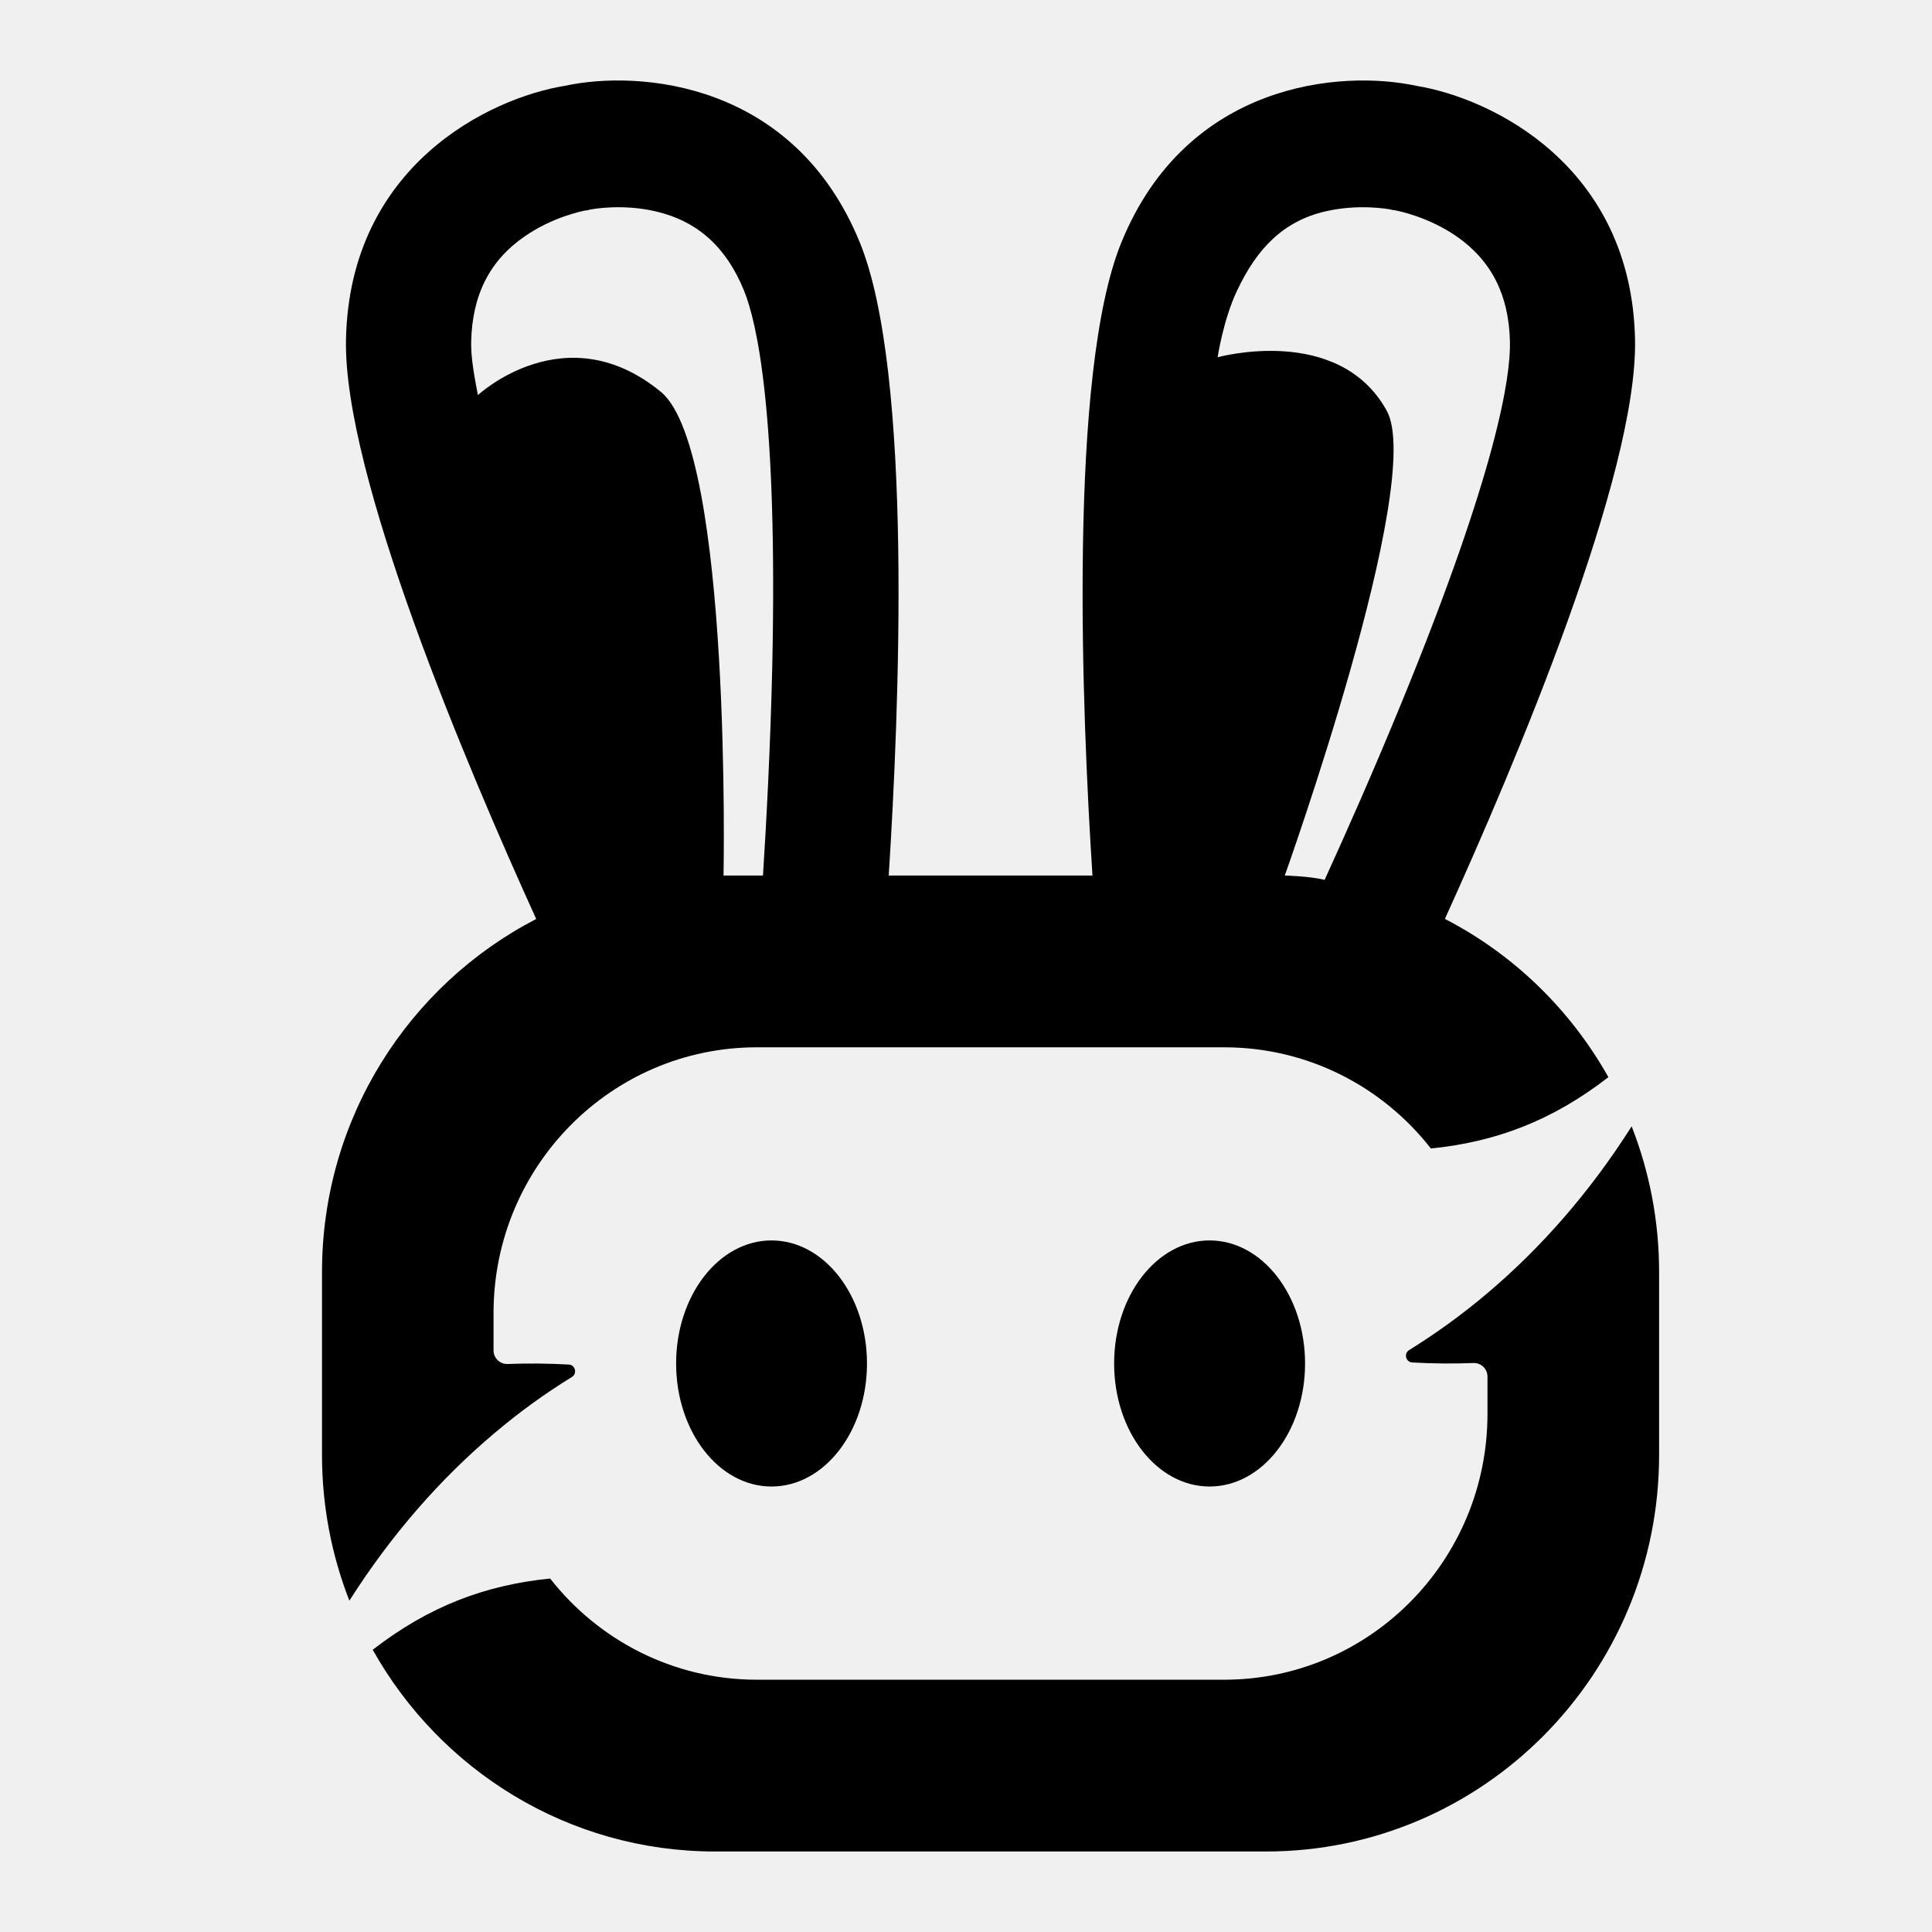
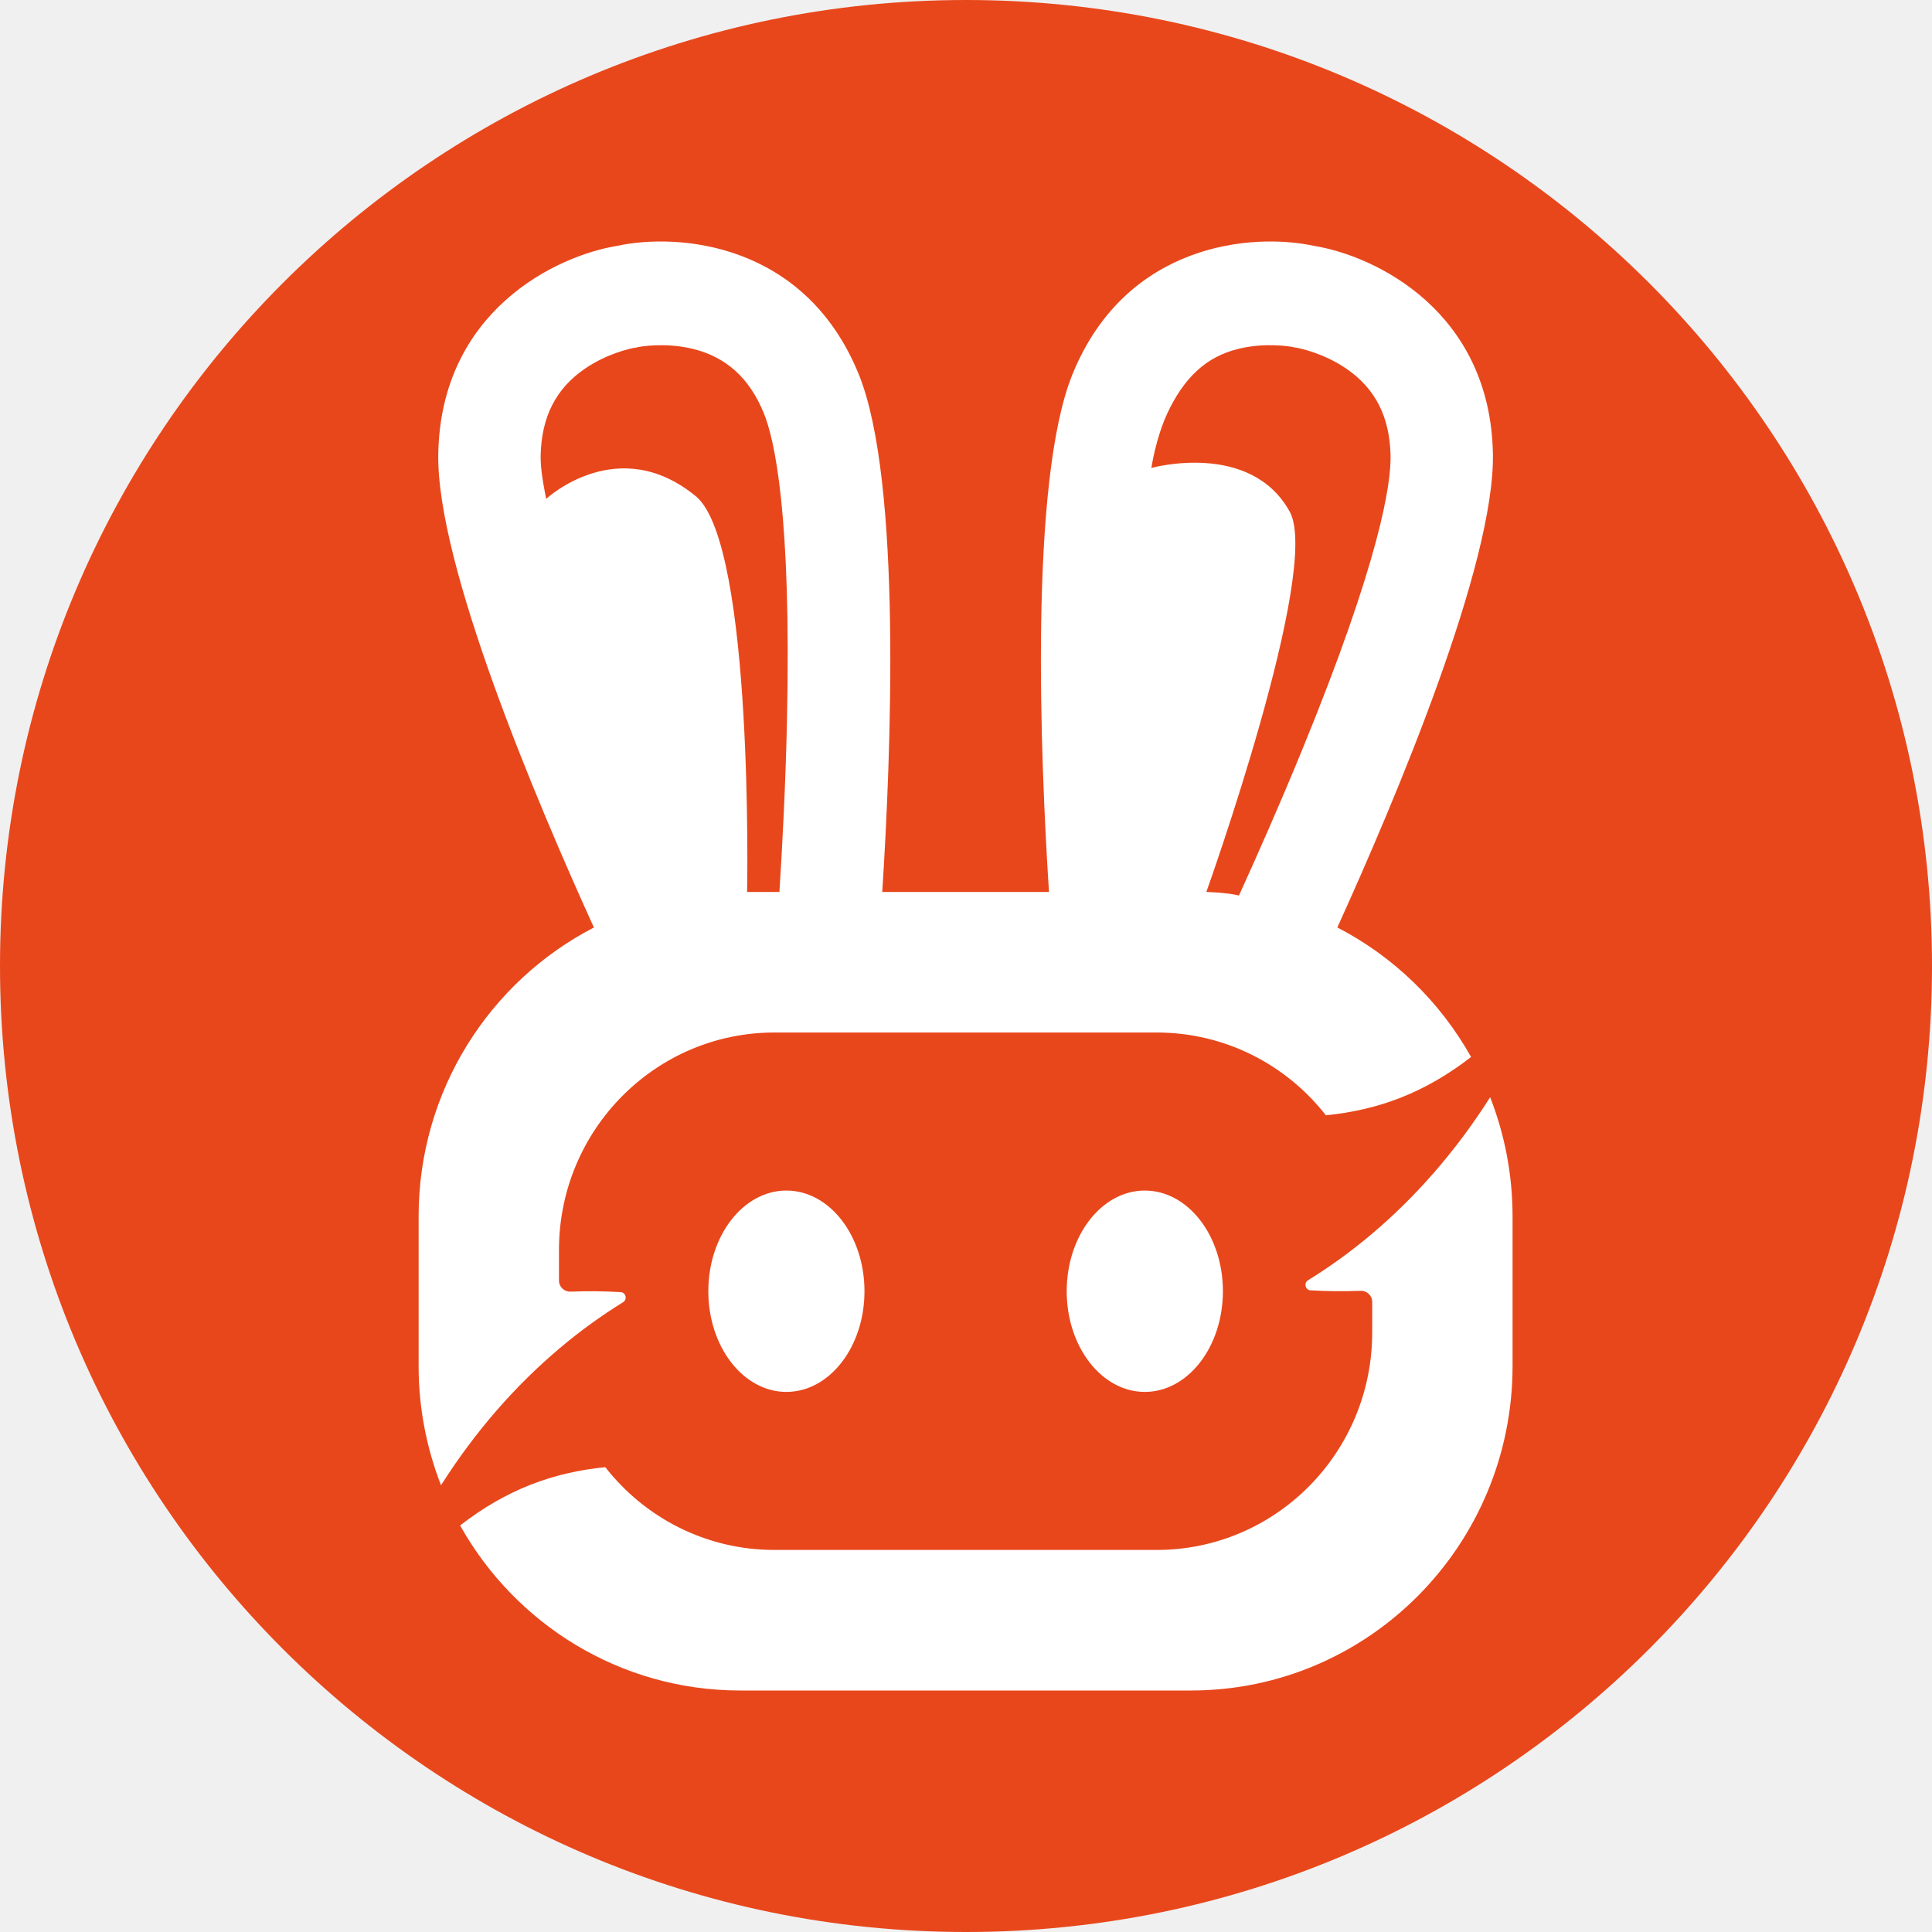
- <svg xmlns="http://www.w3.org/2000/svg" width="40" height="40" viewBox="0 0 24 24" fill="none">
-   <path d="M6.14 17.805C6.451 17.541 6.775 17.308 7.105 17.105C7.173 17.063 7.147 16.956 7.067 16.951C6.818 16.937 6.564 16.934 6.307 16.944C6.212 16.948 6.131 16.872 6.131 16.776V16.311C6.131 14.488 7.596 13.01 9.403 13.01H15.207C16.249 13.01 17.177 13.501 17.775 14.267C18.57 14.187 19.273 13.929 19.98 13.381C19.509 12.542 18.802 11.855 17.949 11.415C18.825 9.487 20.345 5.893 20.311 4.217C20.267 2.06 18.531 1.218 17.593 1.066C16.663 0.865 14.743 1.018 13.93 3.012C13.267 4.636 13.44 8.848 13.571 10.876H11.04C11.17 8.847 11.344 4.636 10.681 3.012C9.867 1.017 7.946 0.865 7.017 1.066C6.078 1.218 4.342 2.06 4.298 4.217C4.264 5.893 5.785 9.489 6.661 11.416C5.082 12.232 4 13.89 4 15.803V18.073C4 18.712 4.121 19.323 4.34 19.884C4.866 19.056 5.478 18.363 6.14 17.805ZM15.368 3.609C15.616 3.082 15.945 2.748 16.46 2.627C16.867 2.531 17.231 2.594 17.279 2.603L17.294 2.608L17.334 2.613C17.372 2.621 17.741 2.693 18.091 2.934C18.527 3.235 18.745 3.665 18.757 4.248C18.766 4.674 18.602 5.825 17.406 8.74C17.065 9.571 16.721 10.348 16.455 10.93C16.272 10.884 15.96 10.876 15.96 10.876C15.96 10.876 17.711 5.983 17.227 5.103C16.63 4.02 15.126 4.438 15.126 4.438C15.126 4.438 15.193 3.98 15.368 3.608L15.368 3.609ZM8.988 10.876C8.988 10.876 9.091 5.647 8.222 4.878C7.031 3.886 5.937 4.908 5.937 4.908C5.868 4.559 5.851 4.393 5.853 4.249C5.865 3.665 6.083 3.235 6.52 2.935C6.864 2.697 7.227 2.623 7.275 2.614H7.29L7.329 2.604C7.367 2.596 7.736 2.529 8.15 2.627C8.665 2.748 9.022 3.069 9.242 3.609C9.403 4.003 9.662 5.135 9.593 8.289C9.57 9.285 9.52 10.221 9.478 10.876H8.988Z" fill="black" />
-   <path d="M20.269 13.992C19.744 14.82 19.131 15.513 18.47 16.07C18.158 16.334 17.834 16.567 17.505 16.771C17.436 16.813 17.462 16.92 17.543 16.925C17.792 16.939 18.046 16.942 18.303 16.932C18.398 16.928 18.478 17.004 18.478 17.1V17.564C18.478 19.387 17.013 20.866 15.207 20.866H9.403C8.361 20.866 7.433 20.374 6.834 19.609C6.04 19.689 5.337 19.946 4.63 20.494C5.468 21.99 7.059 23 8.883 23H15.726C18.423 23 20.61 20.794 20.61 18.073V15.803C20.61 15.164 20.489 14.553 20.269 13.992Z" fill="black" />
-   <path d="M9.584 18.466C10.239 18.466 10.77 17.782 10.77 16.938C10.77 16.094 10.239 15.409 9.584 15.409C8.929 15.409 8.399 16.094 8.399 16.938C8.399 17.782 8.929 18.466 9.584 18.466Z" fill="black" />
-   <path d="M15.026 18.466C15.681 18.466 16.212 17.782 16.212 16.938C16.212 16.094 15.681 15.409 15.026 15.409C14.371 15.409 13.84 16.094 13.84 16.938C13.84 17.782 14.371 18.466 15.026 18.466Z" fill="black" />
+ <svg xmlns="http://www.w3.org/2000/svg" width="40" height="40" viewBox="0 0 40 40" fill="none">
+   <rect width="40" height="40" rx="20" fill="#E8471C" />
+   <g clip-path="url(#clip0_597_641)">
+     <path d="M11.585 27.916C12.01 27.556 12.451 27.239 12.9 26.961C12.994 26.904 12.958 26.758 12.849 26.752C12.509 26.732 12.163 26.728 11.812 26.742C11.682 26.747 11.573 26.644 11.573 26.512V25.879C11.573 23.393 13.571 21.377 16.034 21.377H23.948C25.369 21.377 26.635 22.047 27.451 23.091C28.535 22.982 29.493 22.631 30.457 21.884C29.816 20.739 28.851 19.803 27.688 19.202C28.883 16.574 30.956 11.672 30.909 9.386C30.849 6.446 28.482 5.297 27.203 5.09C25.935 4.816 23.316 5.025 22.207 7.743C21.303 9.958 21.54 15.701 21.718 18.467H18.266C18.444 15.7 18.681 9.958 17.777 7.743C16.667 5.024 14.048 4.816 12.78 5.09C11.501 5.297 9.133 6.446 9.074 9.386C9.027 11.672 11.101 16.575 12.296 19.203C10.142 20.316 8.667 22.577 8.667 25.186V28.281C8.667 29.152 8.832 29.985 9.131 30.75C9.847 29.622 10.682 28.677 11.585 27.916ZM24.168 8.557C24.506 7.839 24.955 7.384 25.657 7.218C26.212 7.087 26.709 7.174 26.774 7.186L26.795 7.193L26.849 7.2C26.901 7.21 27.404 7.309 27.881 7.637C28.477 8.048 28.773 8.634 28.79 9.429C28.802 10.01 28.579 11.579 26.948 15.554C26.483 16.688 26.013 17.747 25.651 18.541C25.401 18.477 24.976 18.467 24.976 18.467C24.976 18.467 27.364 11.795 26.703 10.595C25.889 9.118 23.838 9.688 23.838 9.688C23.838 9.688 23.93 9.064 24.169 8.557L24.168 8.557ZM15.468 18.467C15.468 18.467 15.609 11.336 14.423 10.288C12.799 8.936 11.308 10.329 11.308 10.329C11.213 9.854 11.191 9.627 11.194 9.43C11.21 8.635 11.507 8.048 12.103 7.638C12.572 7.314 13.067 7.213 13.132 7.201H13.153L13.206 7.187C13.258 7.177 13.762 7.086 14.325 7.218C15.028 7.384 15.515 7.822 15.815 8.557C16.034 9.095 16.388 10.639 16.293 14.94C16.263 16.298 16.194 17.574 16.137 18.467H15.468Z" fill="white" />
+     <path d="M30.852 22.717C30.136 23.845 29.3 24.79 28.398 25.551C27.973 25.91 27.532 26.228 27.082 26.506C26.989 26.563 27.025 26.71 27.134 26.715C27.474 26.735 27.82 26.738 28.171 26.725C28.3 26.72 28.41 26.823 28.41 26.955V27.588C28.41 30.074 26.412 32.09 23.948 32.09H16.034C14.613 32.09 13.348 31.42 12.532 30.376C11.448 30.485 10.49 30.836 9.526 31.583C10.668 33.623 12.838 35 15.325 35H24.657C28.335 35 31.316 31.992 31.316 28.281V25.186C31.316 24.314 31.151 23.482 30.852 22.717Z" fill="white" />
+     <path d="M16.281 28.818C17.174 28.818 17.898 27.885 17.898 26.733C17.898 25.582 17.174 24.649 16.281 24.649C15.389 24.649 14.665 25.582 14.665 26.733C14.665 27.885 15.389 28.818 16.281 28.818Z" fill="white" />
+     <path d="M23.702 28.818C24.595 28.818 25.319 27.885 25.319 26.733C25.319 25.582 24.595 24.649 23.702 24.649C22.809 24.649 22.085 25.582 22.085 26.733C22.085 27.885 22.809 28.818 23.702 28.818Z" fill="white" />
+   </g>
+   <defs>
+     <clipPath id="clip0_597_641">
+       <rect width="22.649" height="30" fill="white" transform="translate(8.66675 5)" />
+     </clipPath>
+   </defs>
</svg>
